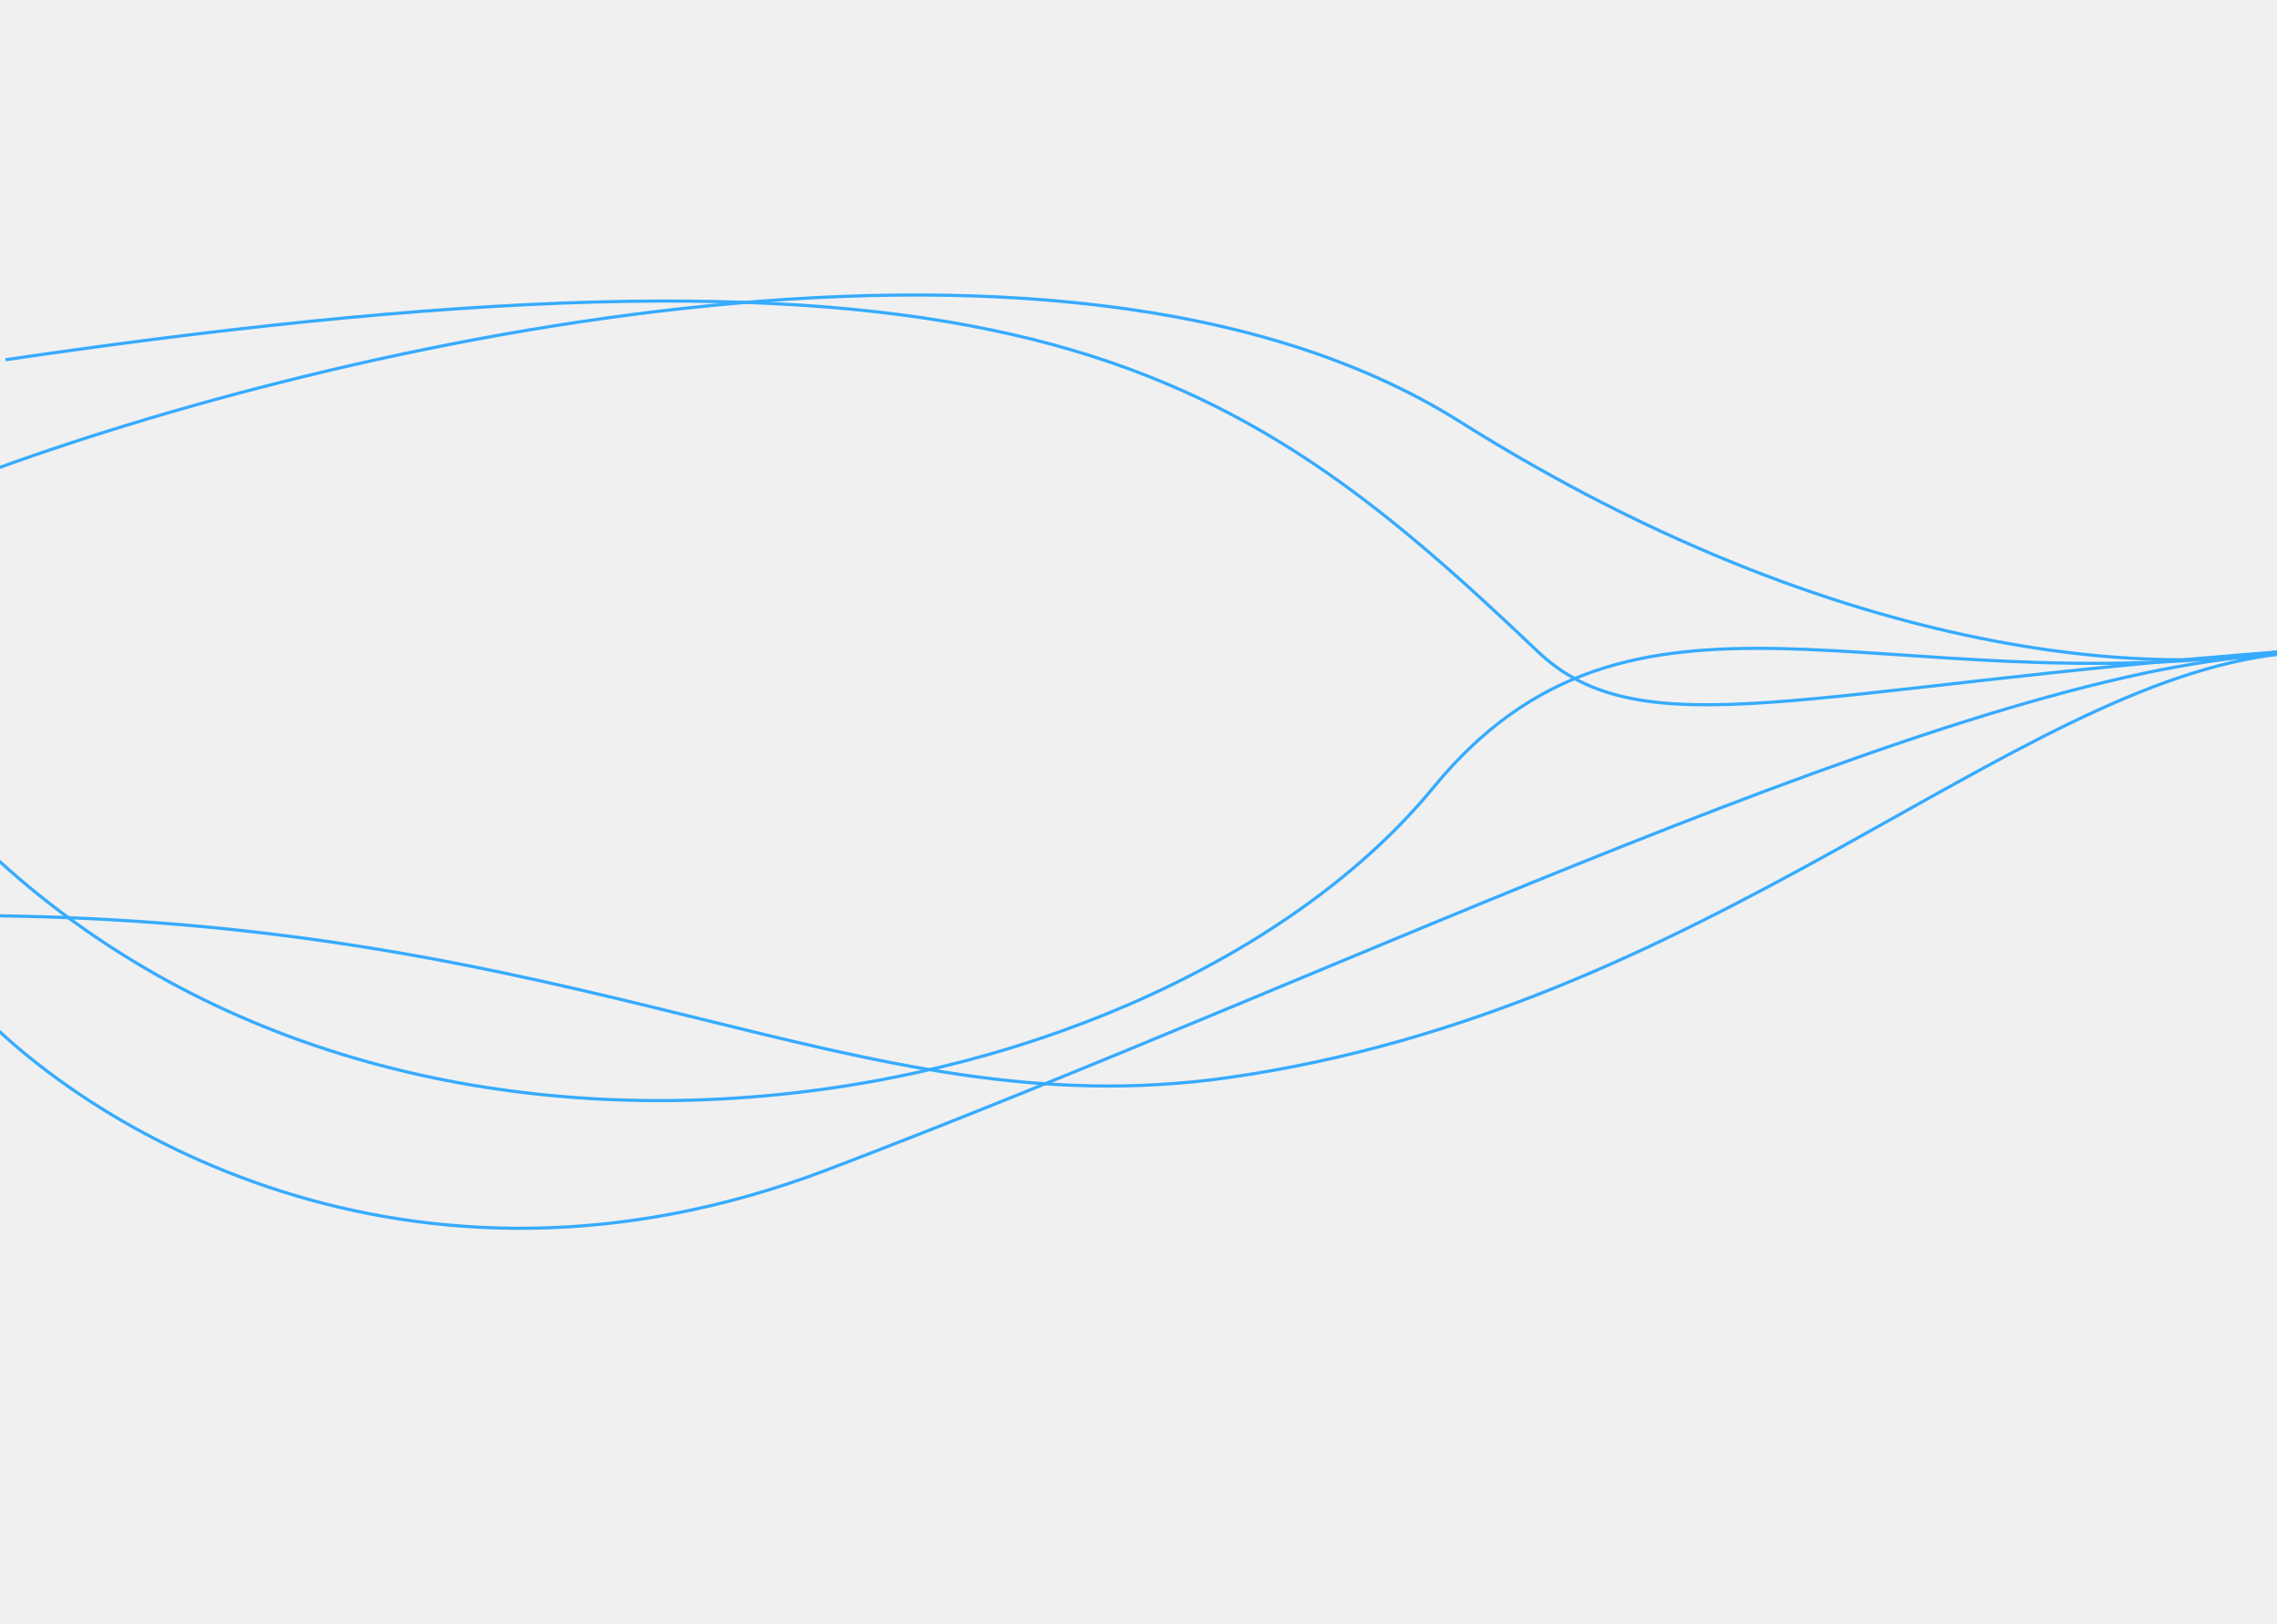
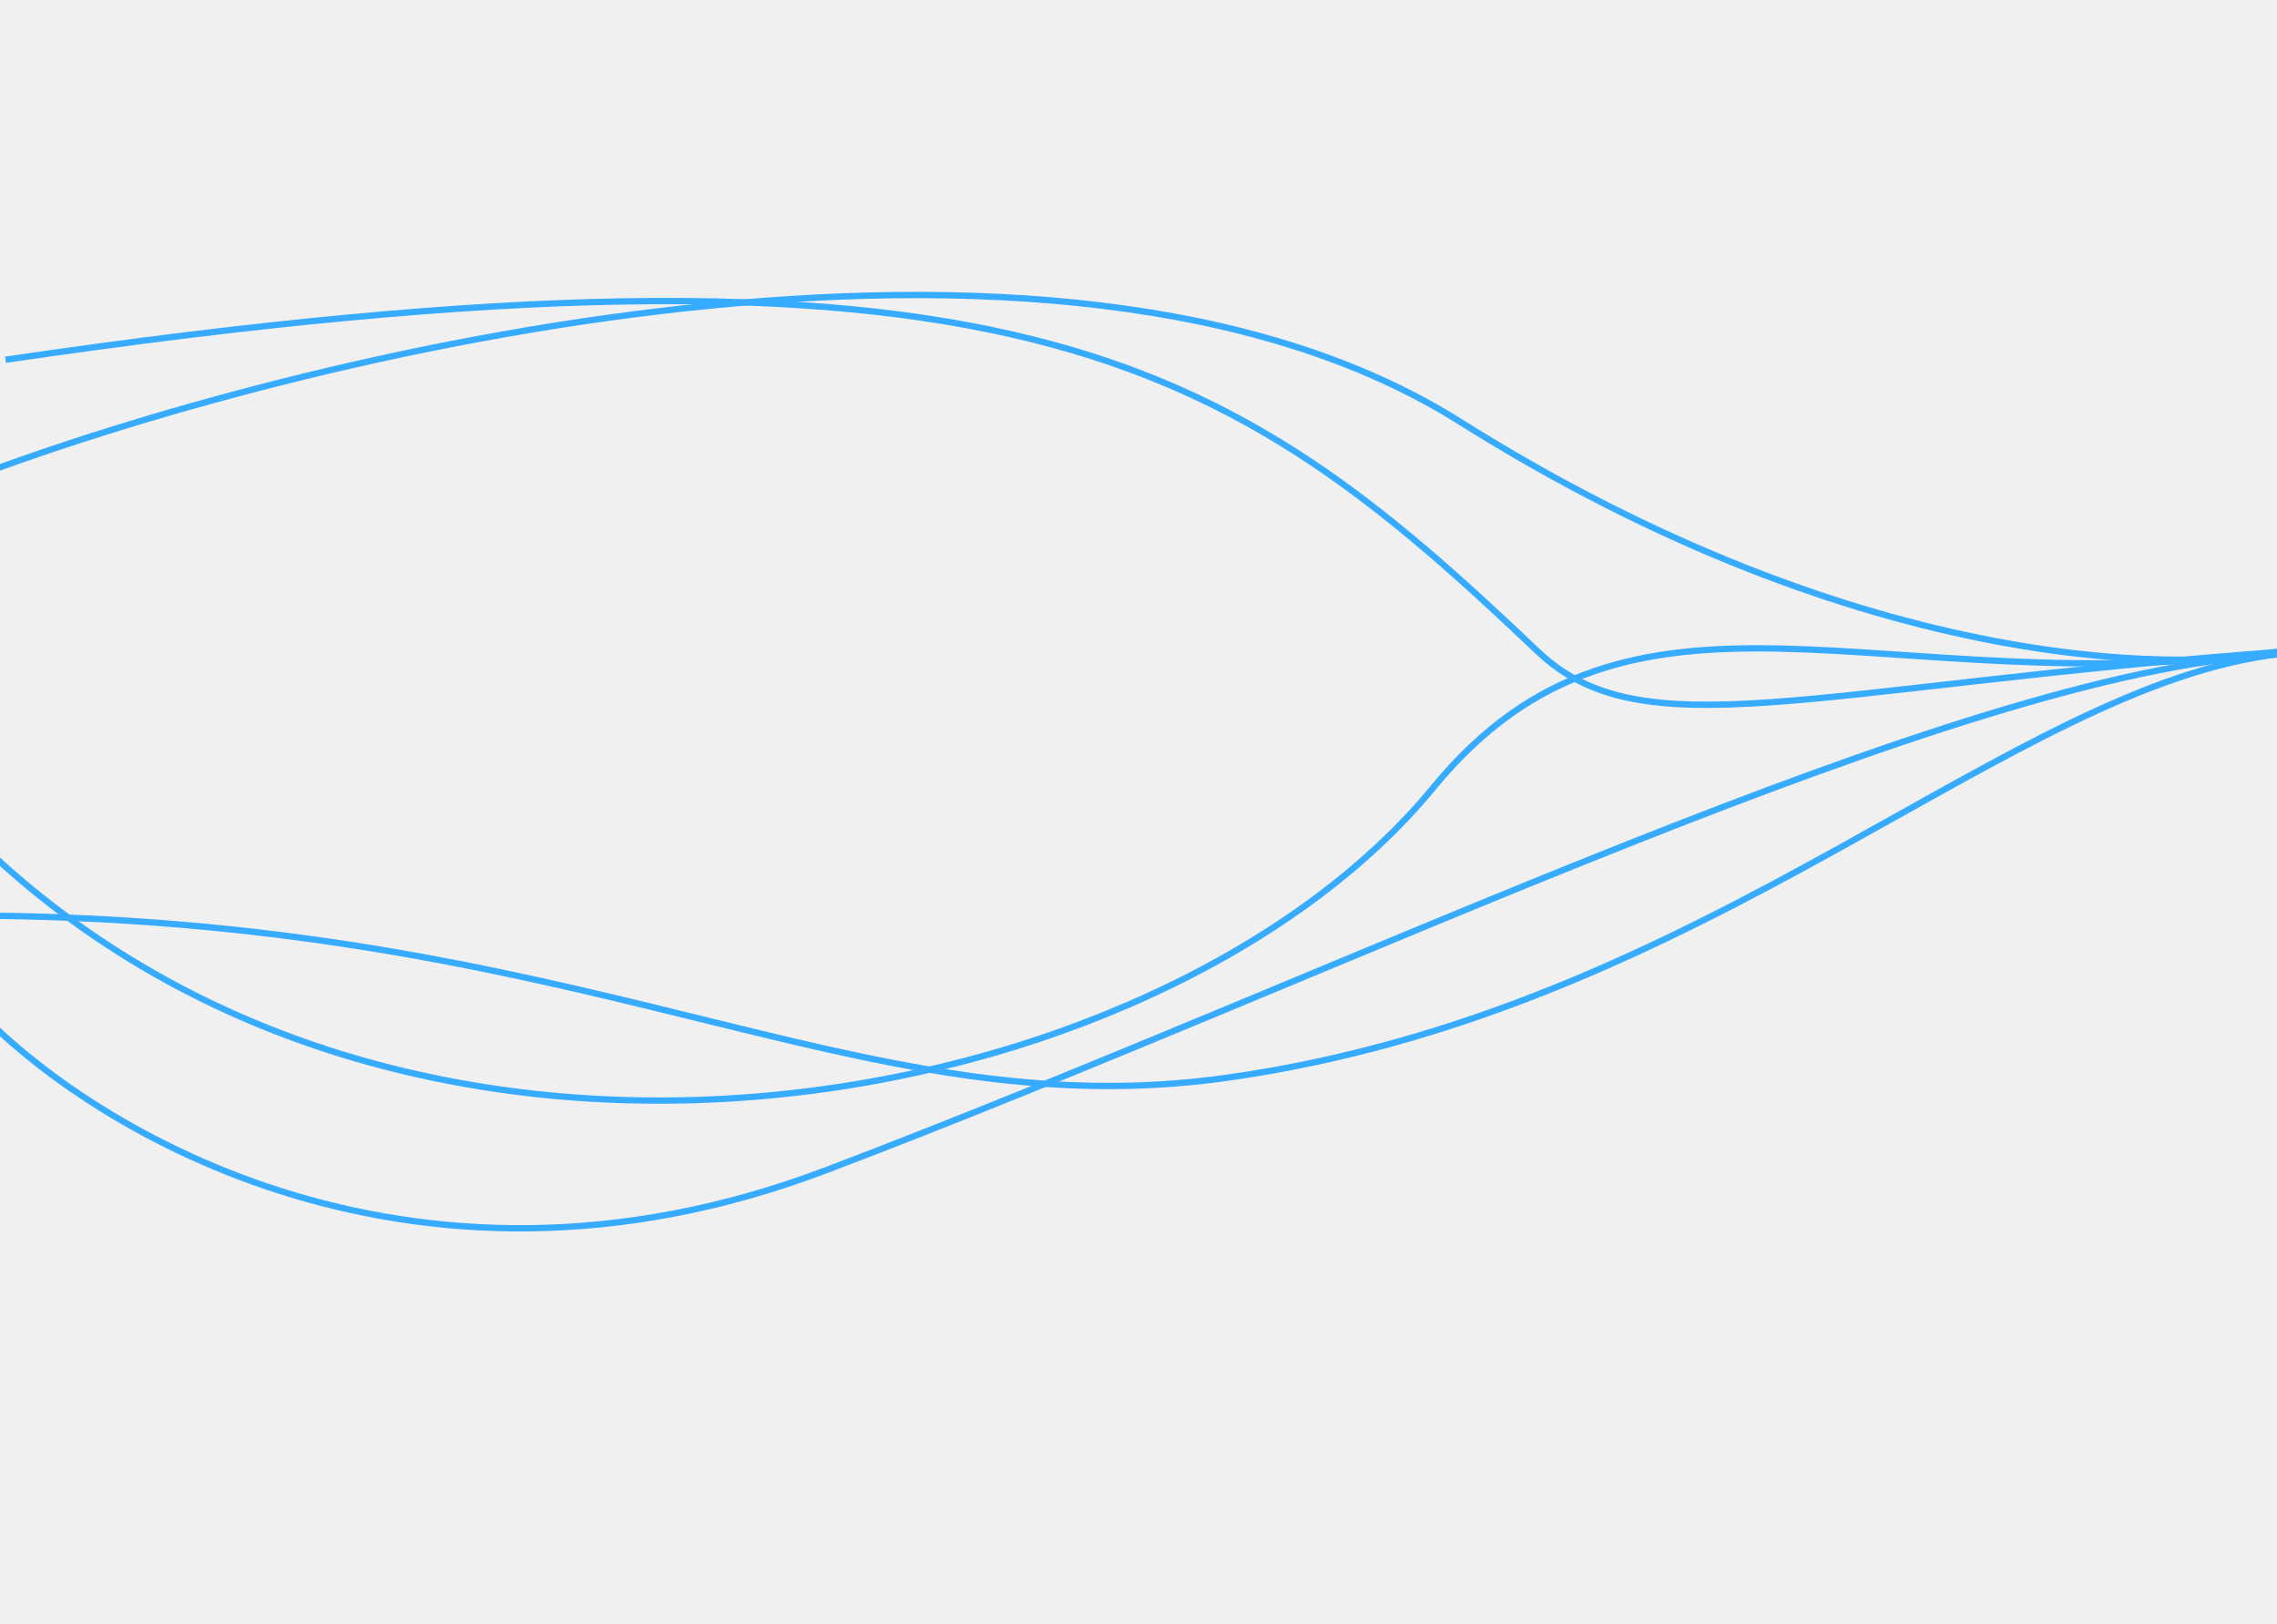
<svg xmlns="http://www.w3.org/2000/svg" width="1440" height="1027" viewBox="0 0 1440 1027" fill="none">
  <g clip-path="url(#clip0_265_116562)">
-     <path d="M1444.5 412.001C1143.5 434.501 1038.7 475.001 972.5 412.001C776 225.002 639.5 134 3.5 227.5" stroke="#37ABFF" stroke-width="2" />
-     <path d="M1442 411.999C1189.5 446 1032.5 344.499 906.5 497.999C735.568 706.236 253.5 801.499 -21.5 524.499" stroke="#37ABFF" stroke-width="2" />
-     <path d="M1443 413.5C1272.5 432 1080 638.5 776.5 681.5C540.542 714.931 373 579 -24 579" stroke="#37ABFF" stroke-width="2" />
-     <path d="M1460.5 408.5C1387.83 428.166 1178.6 427.3 923 266.5C667.4 105.7 186.833 224.166 -21.5 303.5" stroke="#37ABFF" stroke-width="2" />
-     <path d="M-19.5 633.001C50.5 710.668 256.9 840.801 522.5 740.001C854.5 614.001 1235.5 425.5 1438 414.002" stroke="#37ABFF" stroke-width="2" />
+     <path d="M1444.5 412.001C1143.5 434.501 1038.7 475.001 972.5 412.001C776 225.002 639.5 134 3.5 227.5" stroke="#37ABFF" stroke-width="4" />
+     <path d="M1442 411.999C1189.5 446 1032.5 344.499 906.5 497.999C735.568 706.236 253.5 801.499 -21.5 524.499" stroke="#37ABFF" stroke-width="4" />
+     <path d="M1443 413.5C1272.5 432 1080 638.5 776.5 681.5C540.542 714.931 373 579 -24 579" stroke="#37ABFF" stroke-width="4" />
+     <path d="M1460.5 408.5C1387.83 428.166 1178.6 427.3 923 266.5C667.4 105.7 186.833 224.166 -21.5 303.5" stroke="#37ABFF" stroke-width="4" />
+     <path d="M-19.5 633.001C50.5 710.668 256.9 840.801 522.5 740.001C854.5 614.001 1235.5 425.5 1438 414.002" stroke="#37ABFF" stroke-width="4" />
  </g>
  <defs>
    <clipPath id="clip0_265_116562">
      <rect width="1440" height="1027" fill="white" />
    </clipPath>
  </defs>
</svg>
